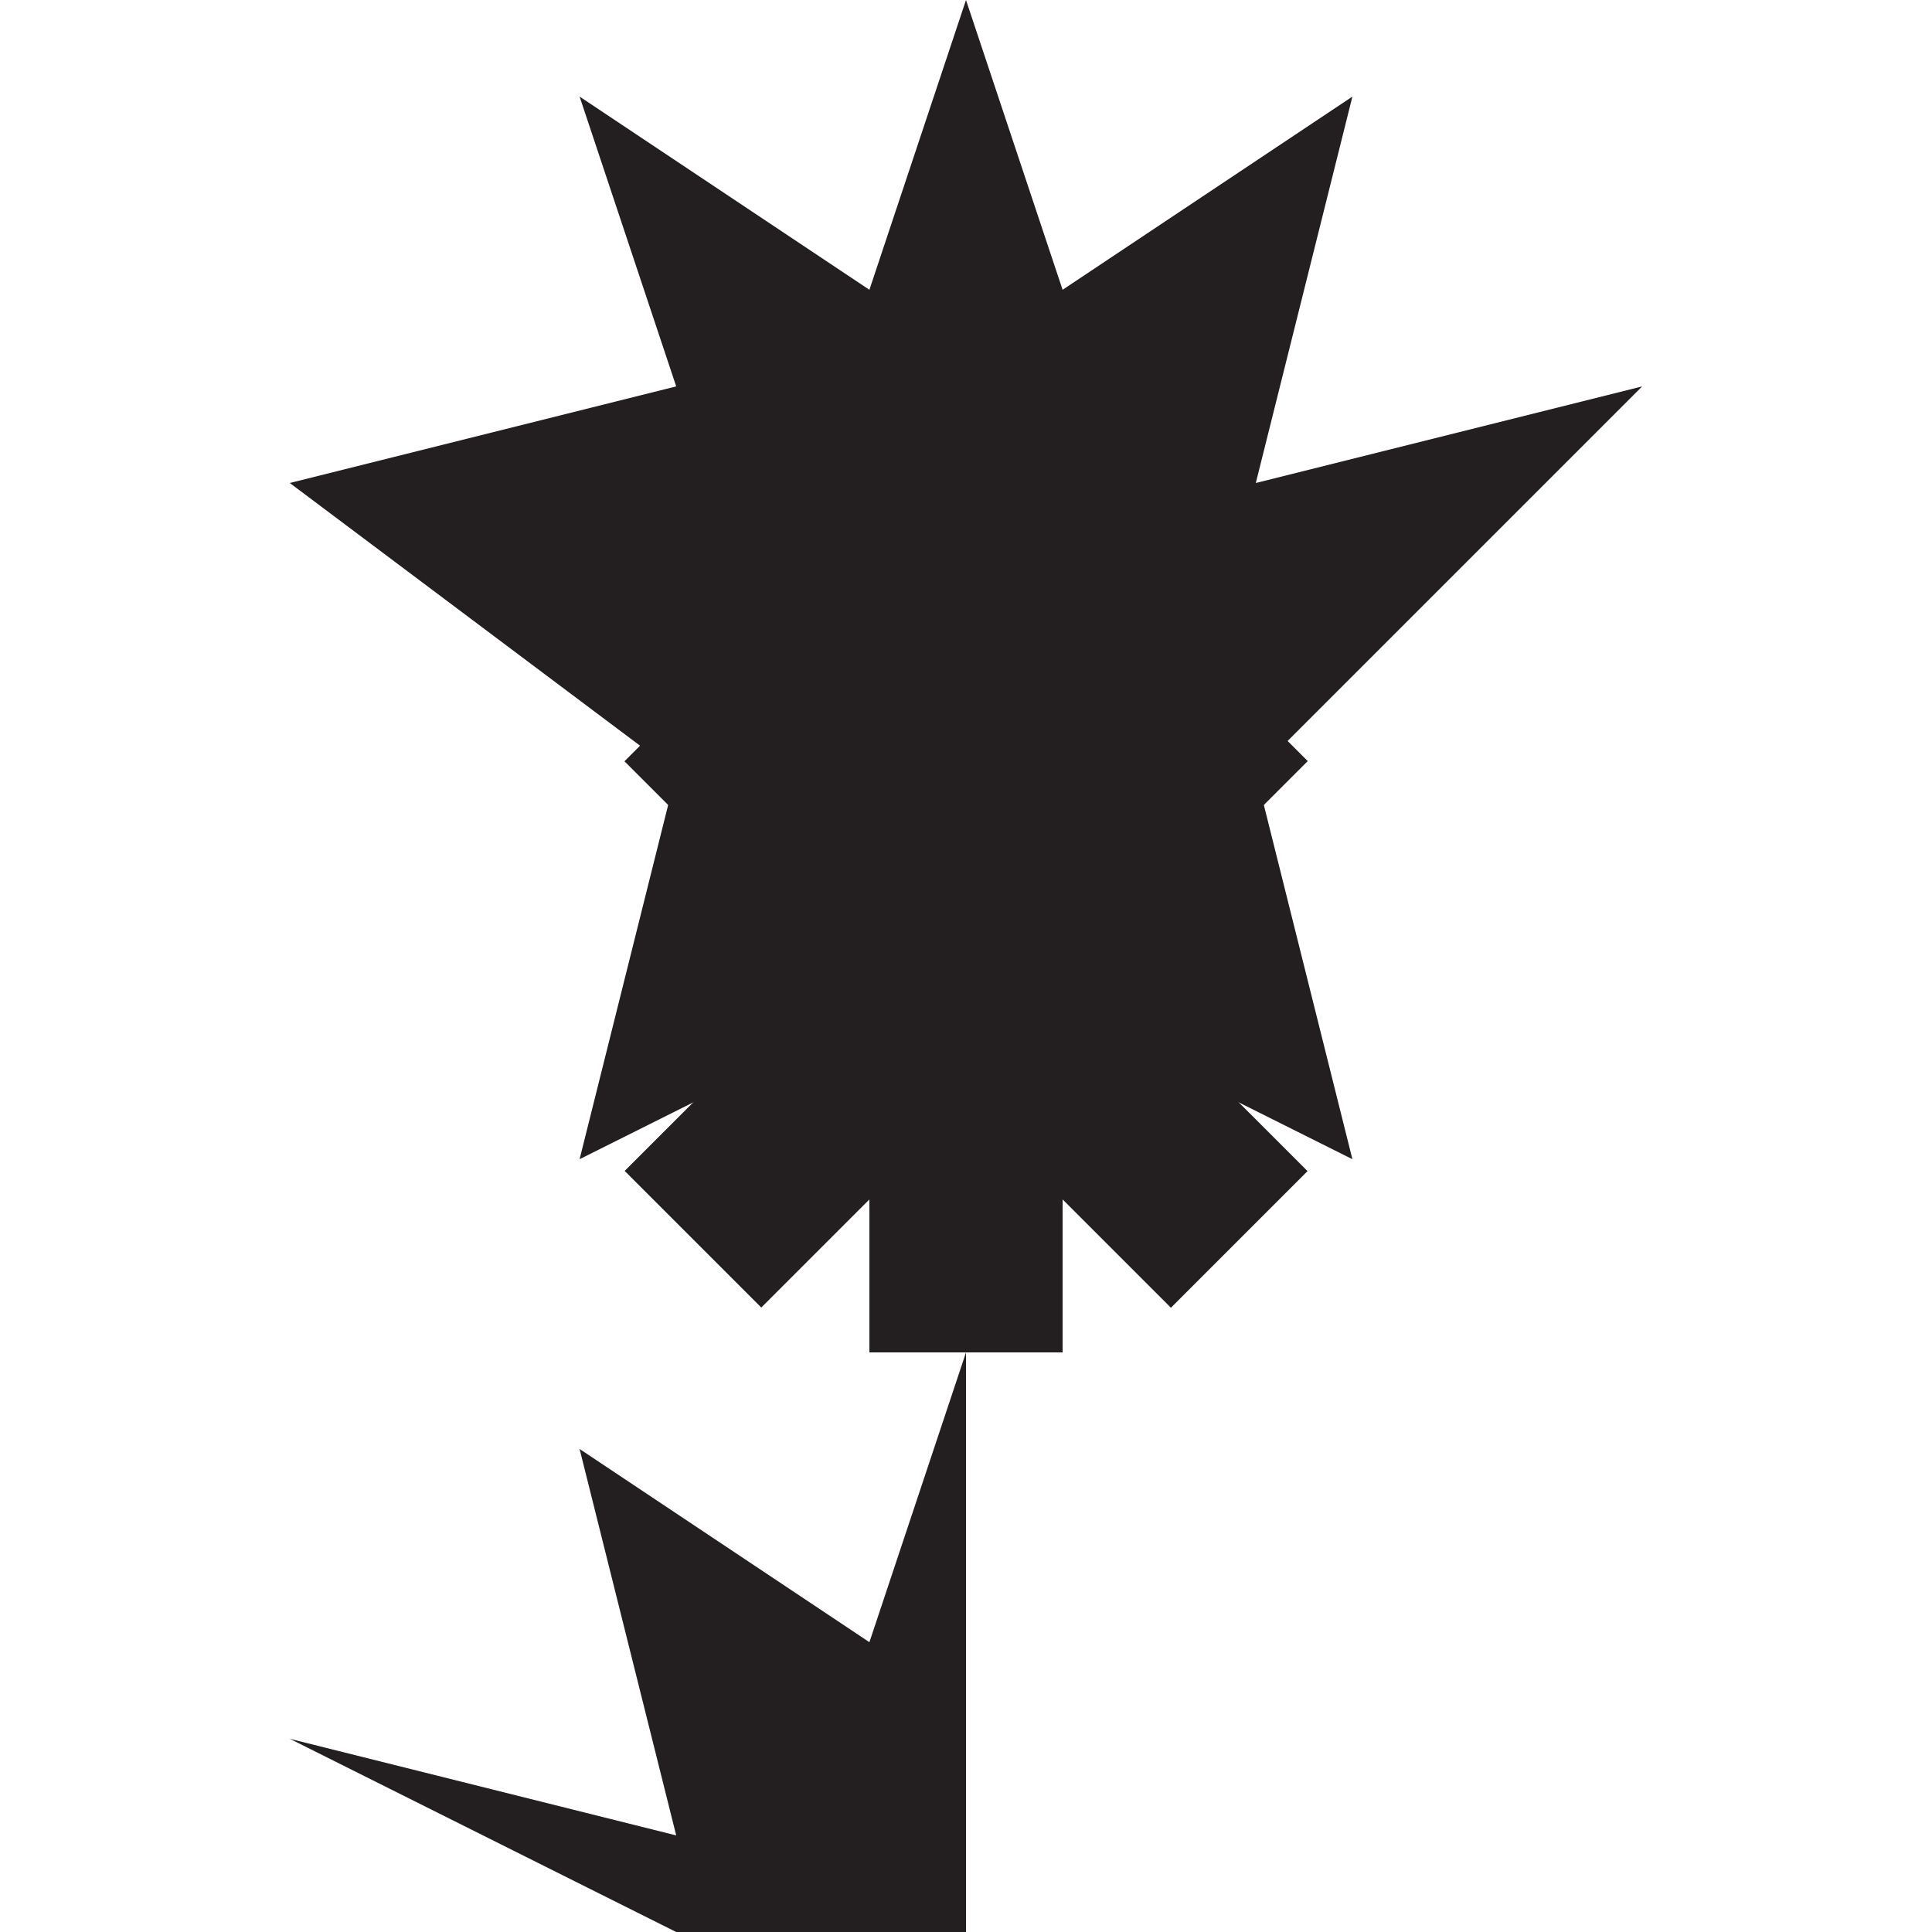
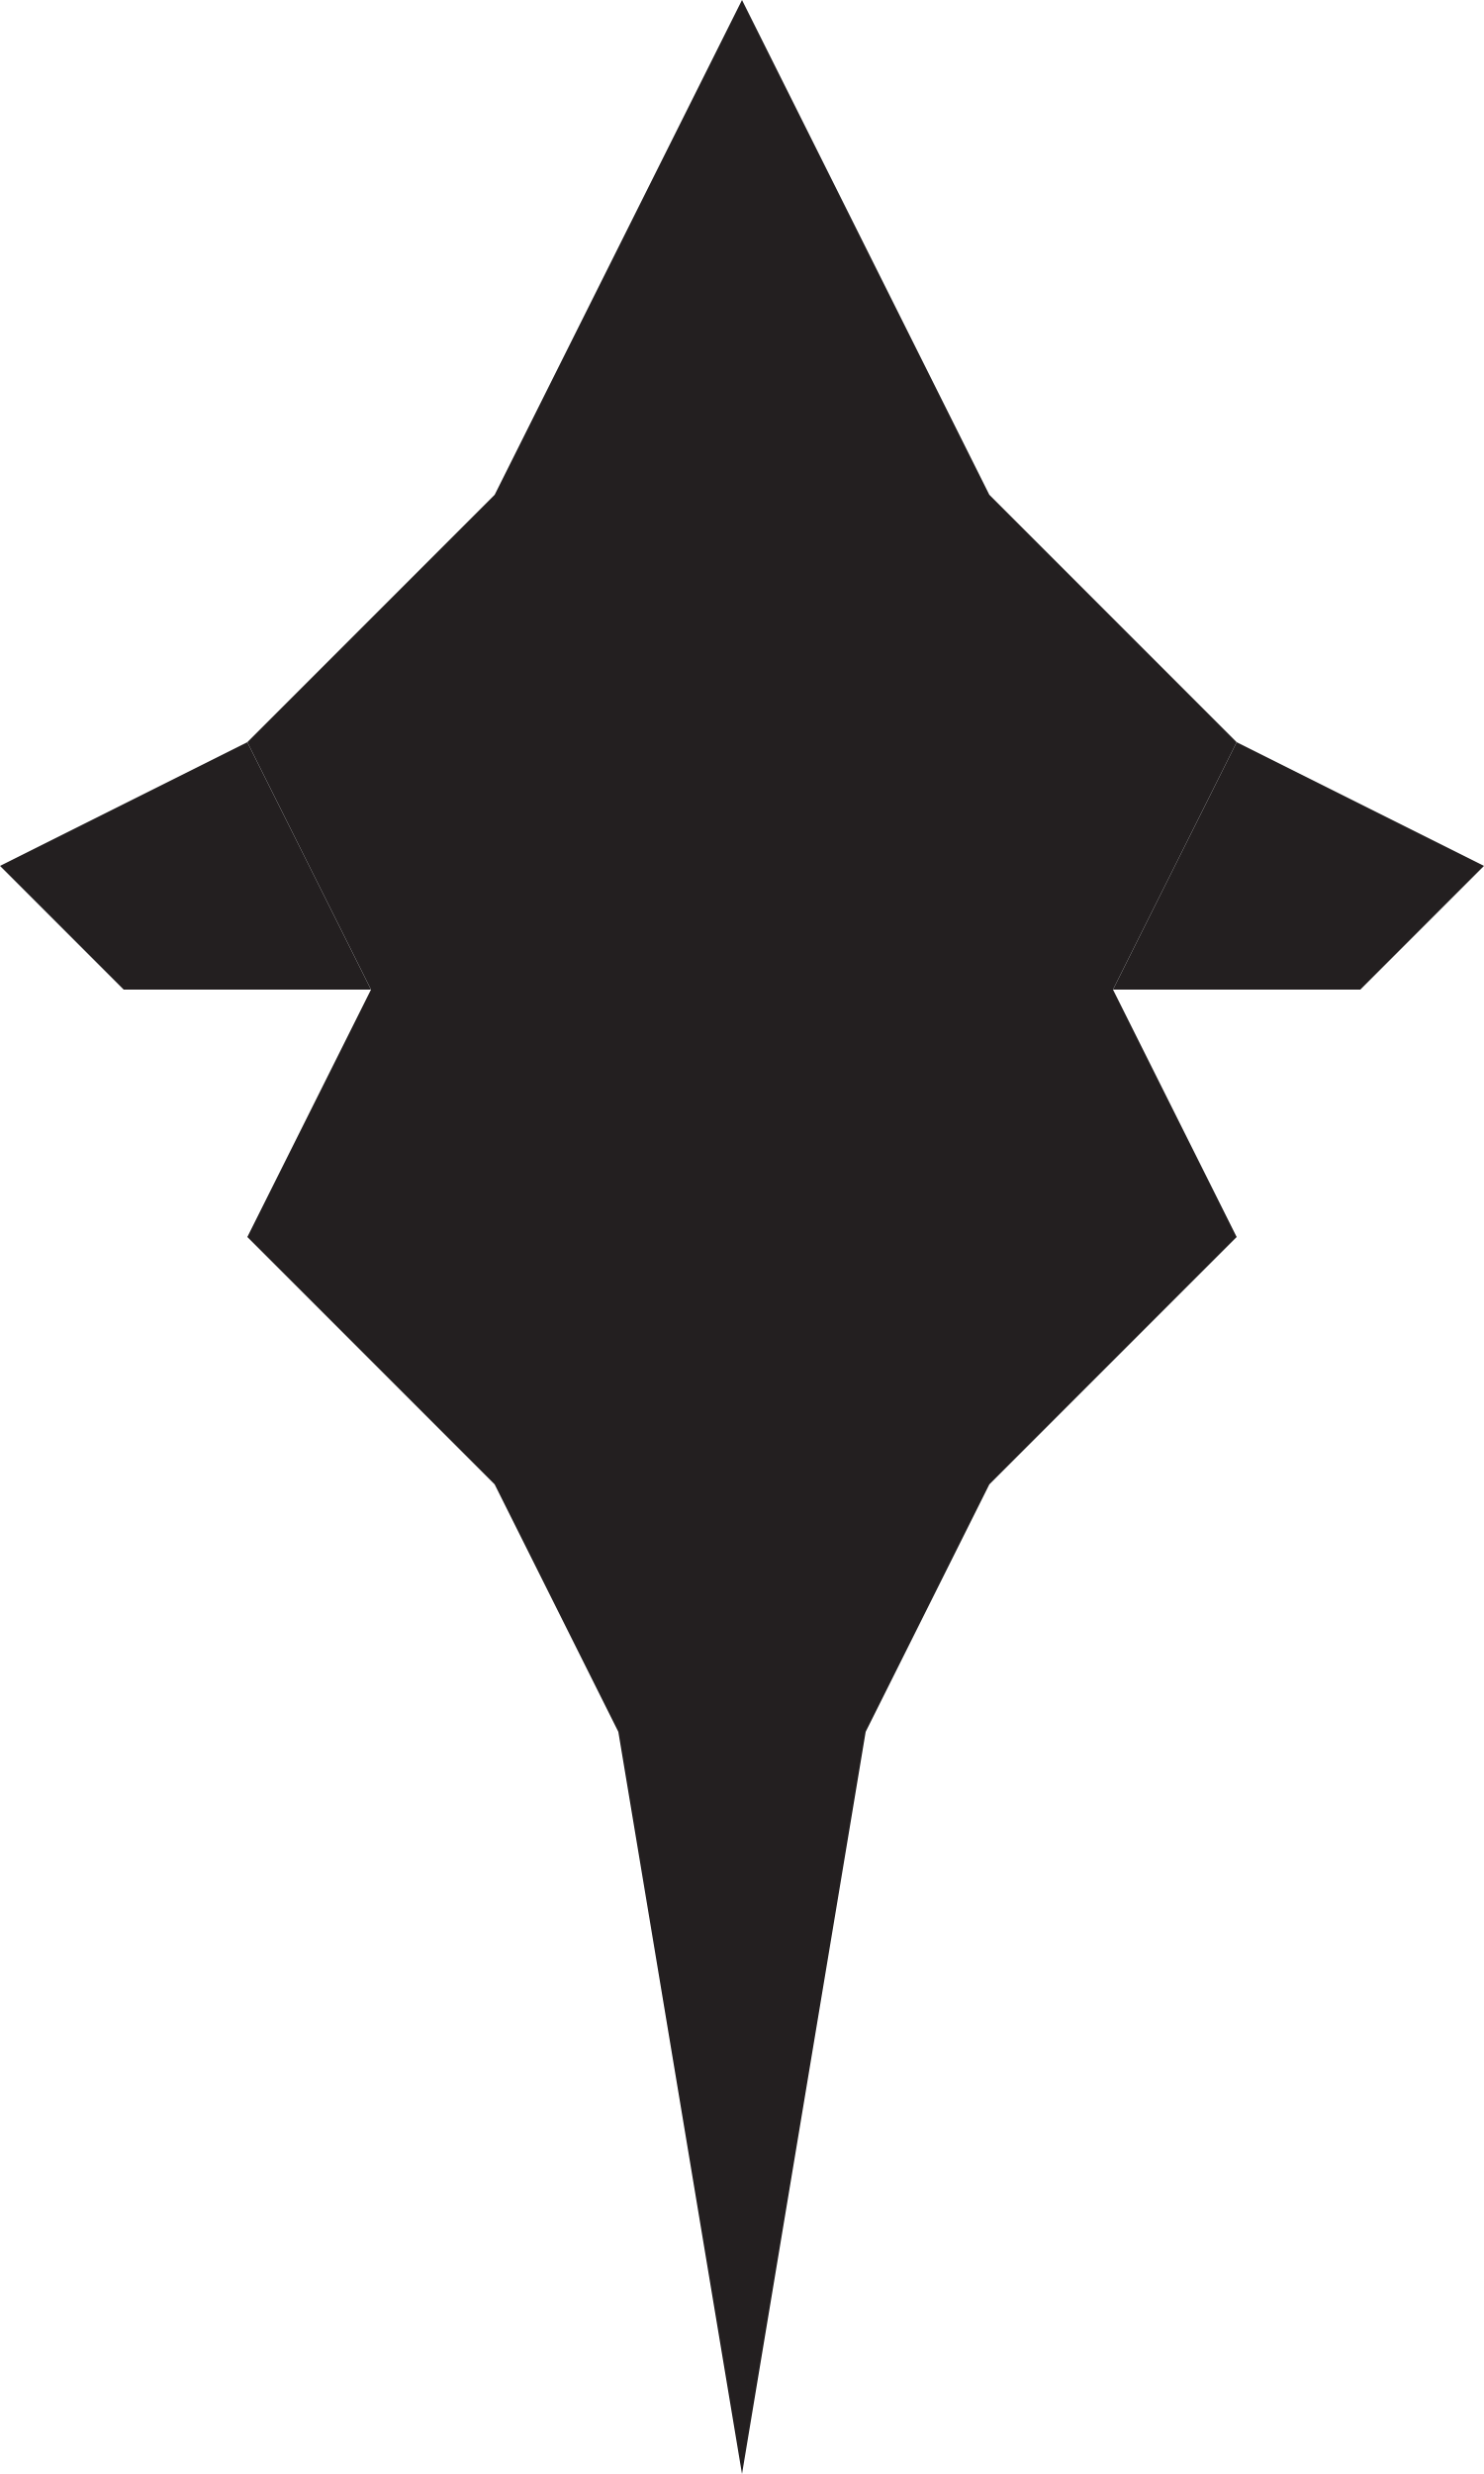
- <svg xmlns="http://www.w3.org/2000/svg" viewBox="0 0 20 20">
-   <defs>
-     <style>.cls-1{fill:#231f20;}</style>
+ <svg xmlns="http://www.w3.org/2000/svg" viewBox="0 0 12 20" version="1.1" id="svg5" width="12" height="20">
+   <defs id="defs1">
+     <style id="style1">.cls-1{fill:#231f20;}</style>
  </defs>
-   <g>
-     <polygon class="cls-1" points="10,0 11,3 14,1 13,5 17,4 13,8 17,9 13,8 14,12 10,10 11,14 10,10 9,14 10,10 6,12 7,8 3,9 7,8 3,5 7,4 6,1 9,3" />
-     <rect class="cls-1" x="9" y="8" width="2" height="6" />
-     <rect class="cls-1" x="6" y="9" width="8" height="2" transform="translate(-4.14 10) rotate(-45)" />
-     <rect class="cls-1" x="6" y="9" width="8" height="2" transform="translate(10 -4.14) rotate(45)" />
-     <polygon class="cls-1" points="10,14 9,17 6,15 7,19 3,18 7,20 10,20" />
+   <g id="g5" transform="translate(-2)">
+     <path class="cls-1" d="m 8,0 -2,4 -2,2 1,2 -1,2 2,2 1,2 1,6 1,-6 1,-2 2,-2 -1,-2 1,-2 -2,-2 z" id="path1" />
+     <path class="cls-1" d="M 8,2 7,4 8,5 9,4 Z" id="path2" />
+     <path class="cls-1" d="M 4,6 2,7 3,8 h 2 z" id="path3" />
+     <path class="cls-1" d="m 12,6 2,1 -1,1 h -2 z" id="path4" />
+     <polygon class="cls-1" points="6,11 7,10 6,9 5,10 " id="polygon4" />
+     <polygon class="cls-1" points="10,11 9,10 10,9 11,10 " id="polygon5" />
  </g>
</svg>
